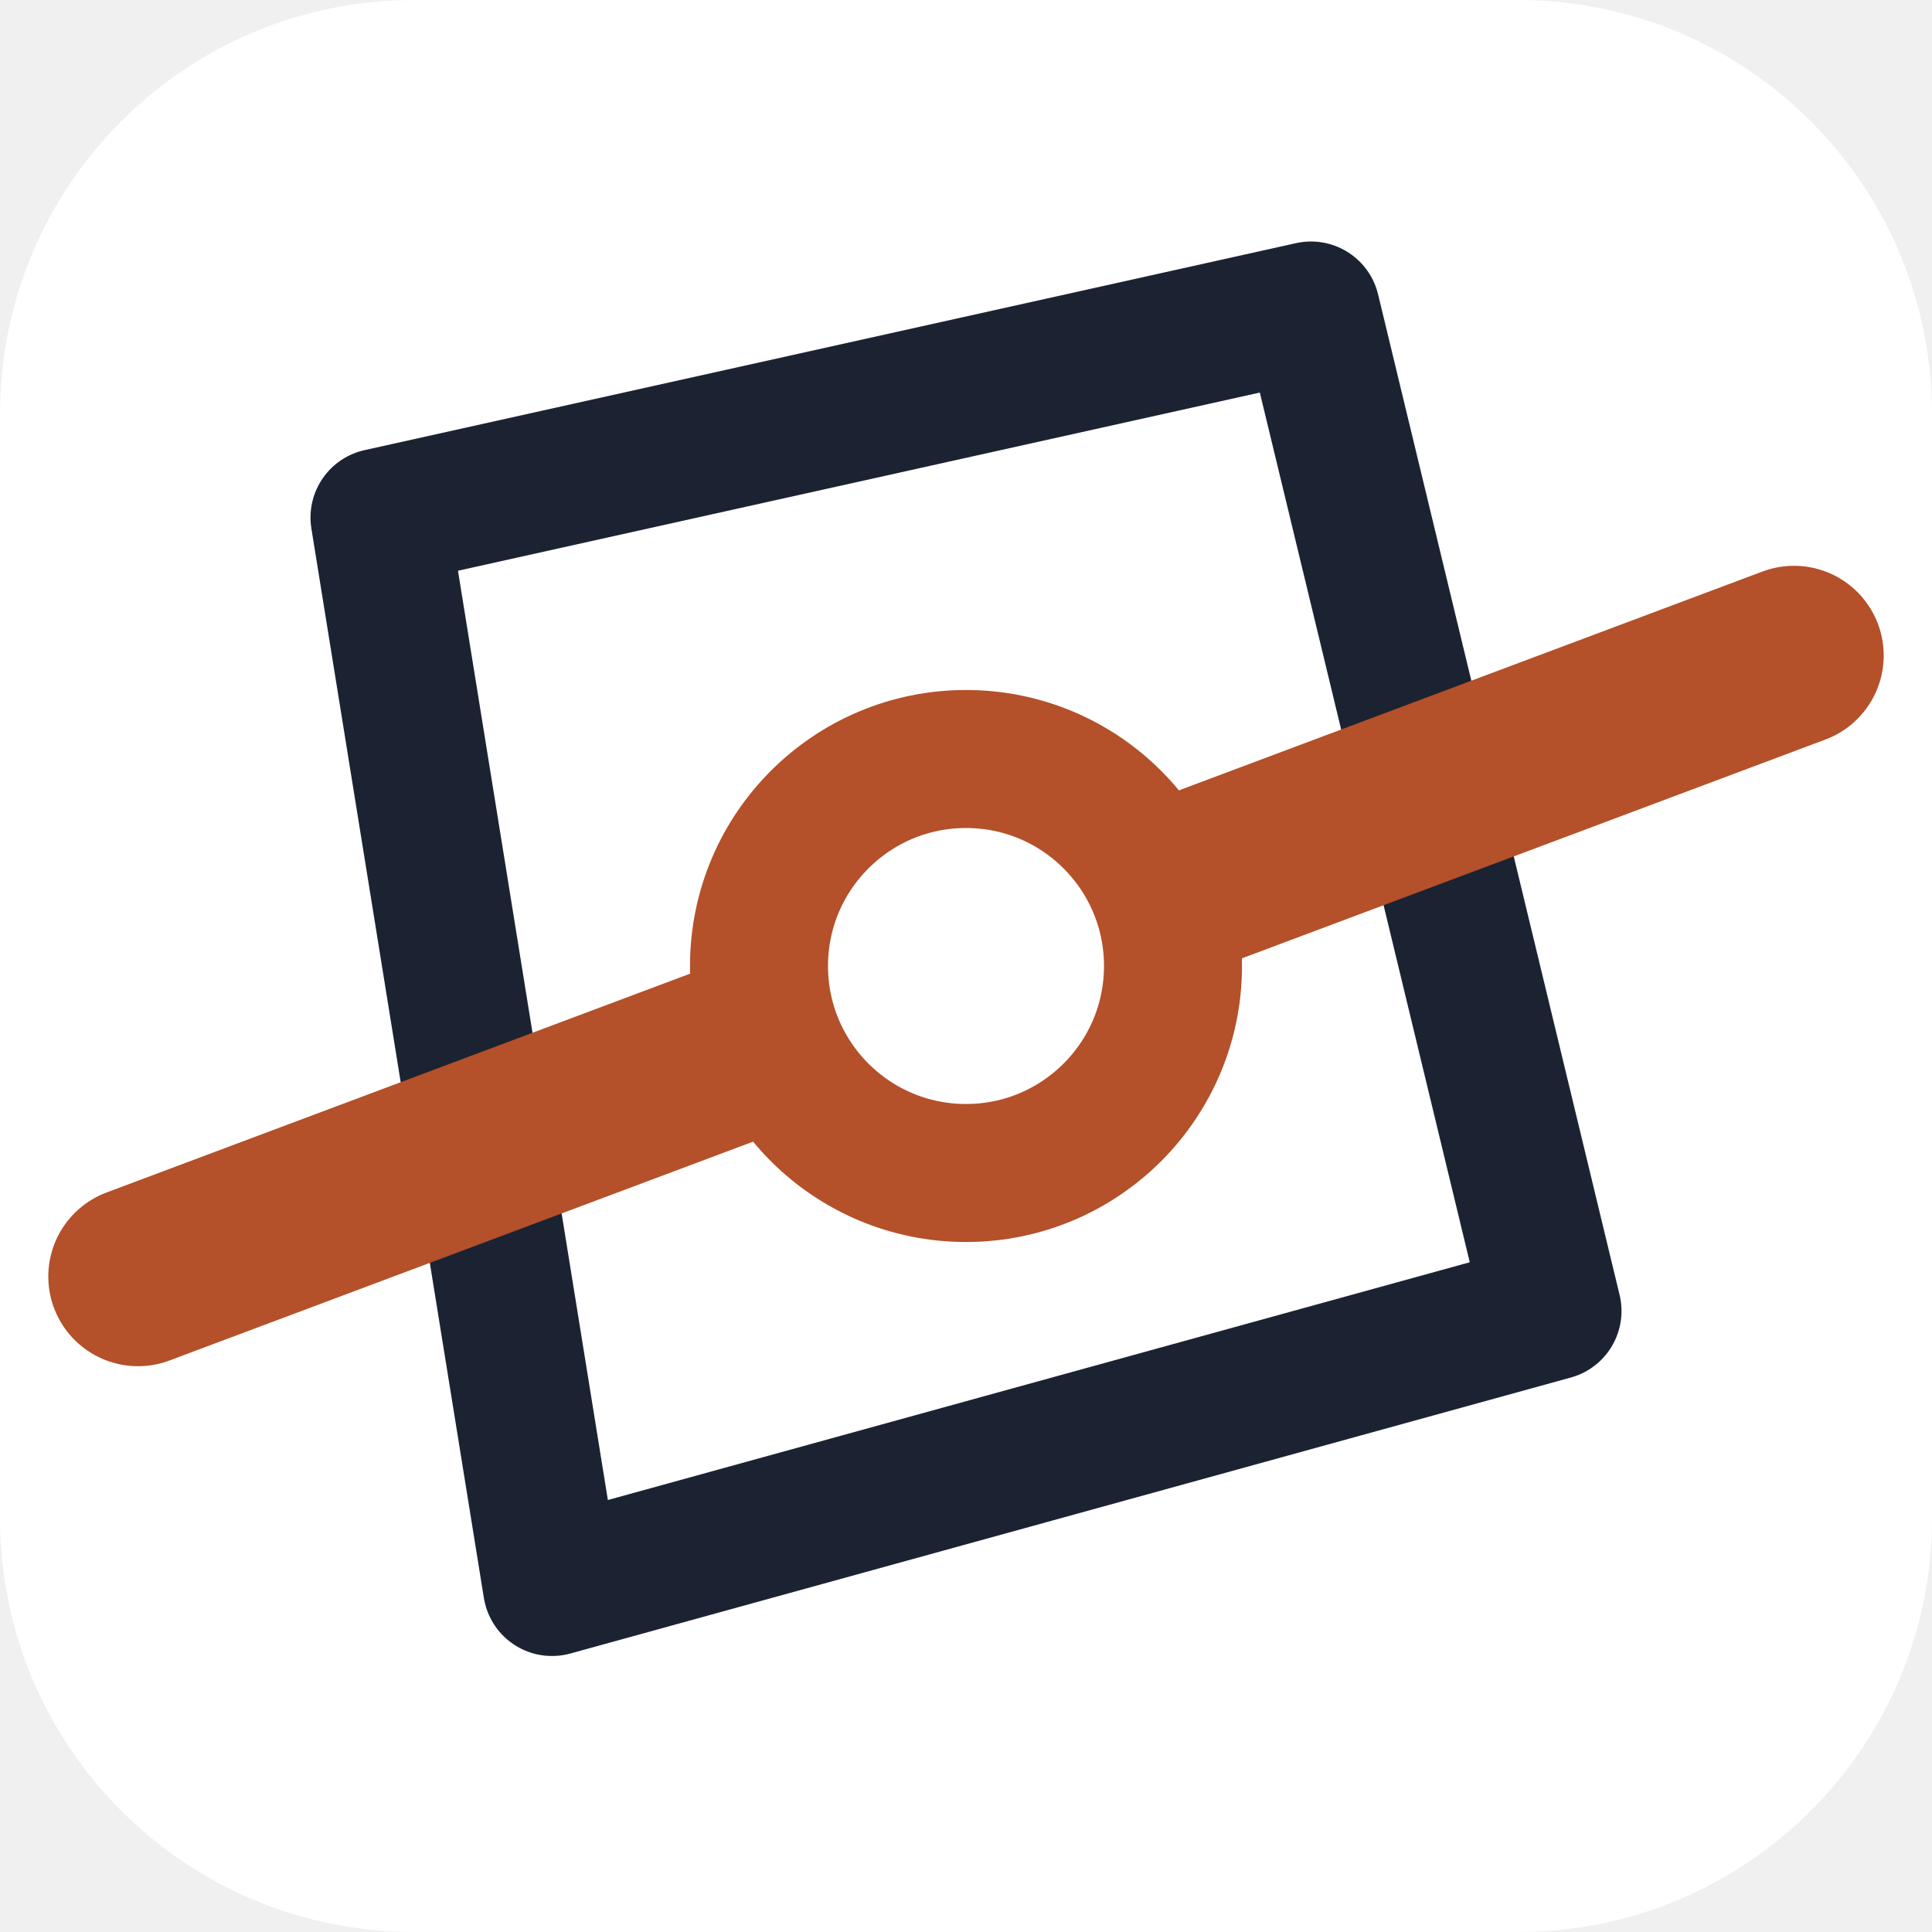
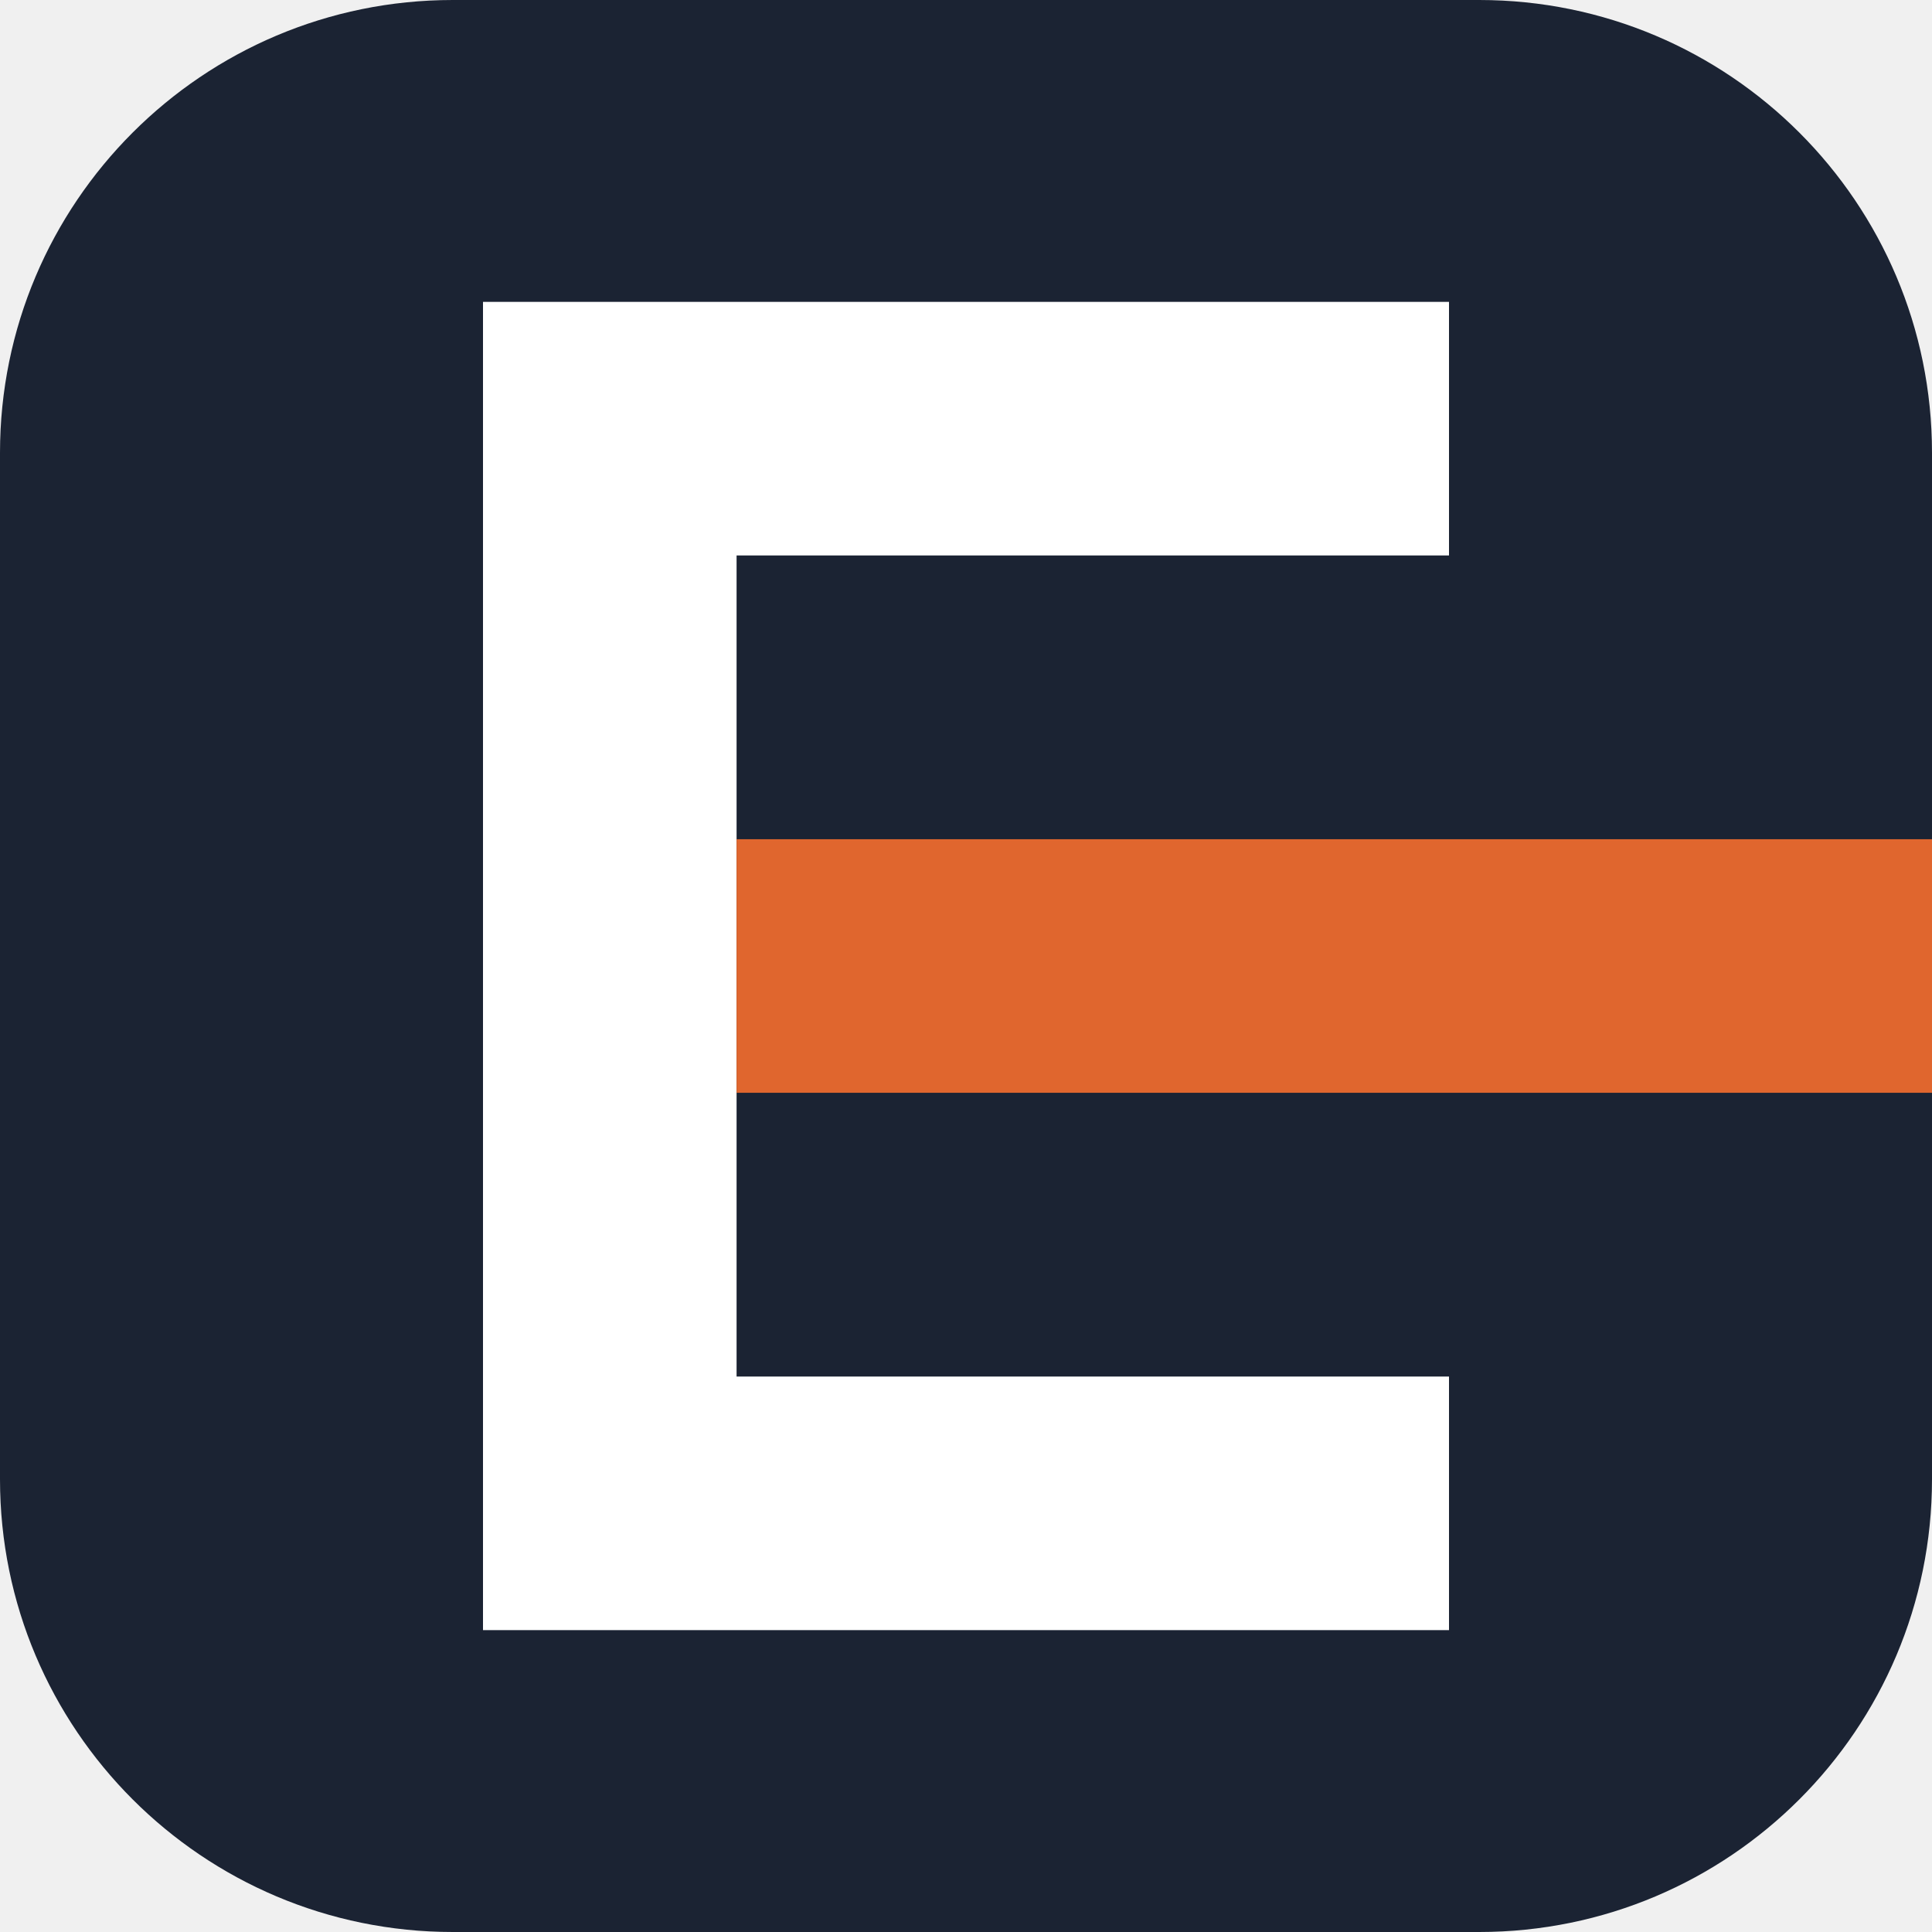
- <svg xmlns="http://www.w3.org/2000/svg" viewBox="0 0 28 28" fill="none">
-   <rect width="28" height="28" rx="6" fill="#fff" />
-   <path d="M5.5 7.5 19 4.5l3.5 14.5L8 23Z" stroke="#1b2333" stroke-width="2" stroke-linejoin="round" />
-   <path d="M2 18.5 26 9.5" stroke="#b4502a" stroke-width="2.6" stroke-linecap="round" />
-   <circle cx="14" cy="14" r="3" fill="#fff" stroke="#b4502a" stroke-width="2" />
+ <svg xmlns="http://www.w3.org/2000/svg" viewBox="0 0 32 32">
+   <rect width="32" height="32" rx="7.5" fill="#1b2333" />
+   <path d="M8 7h16v4.2H12.2v13.6H24V29H8z" fill="#fff" transform="translate(0 -2)" />
+   <path d="M12.2 13.9H32v4.2H12.2z" fill="#e0662e" />
</svg>
